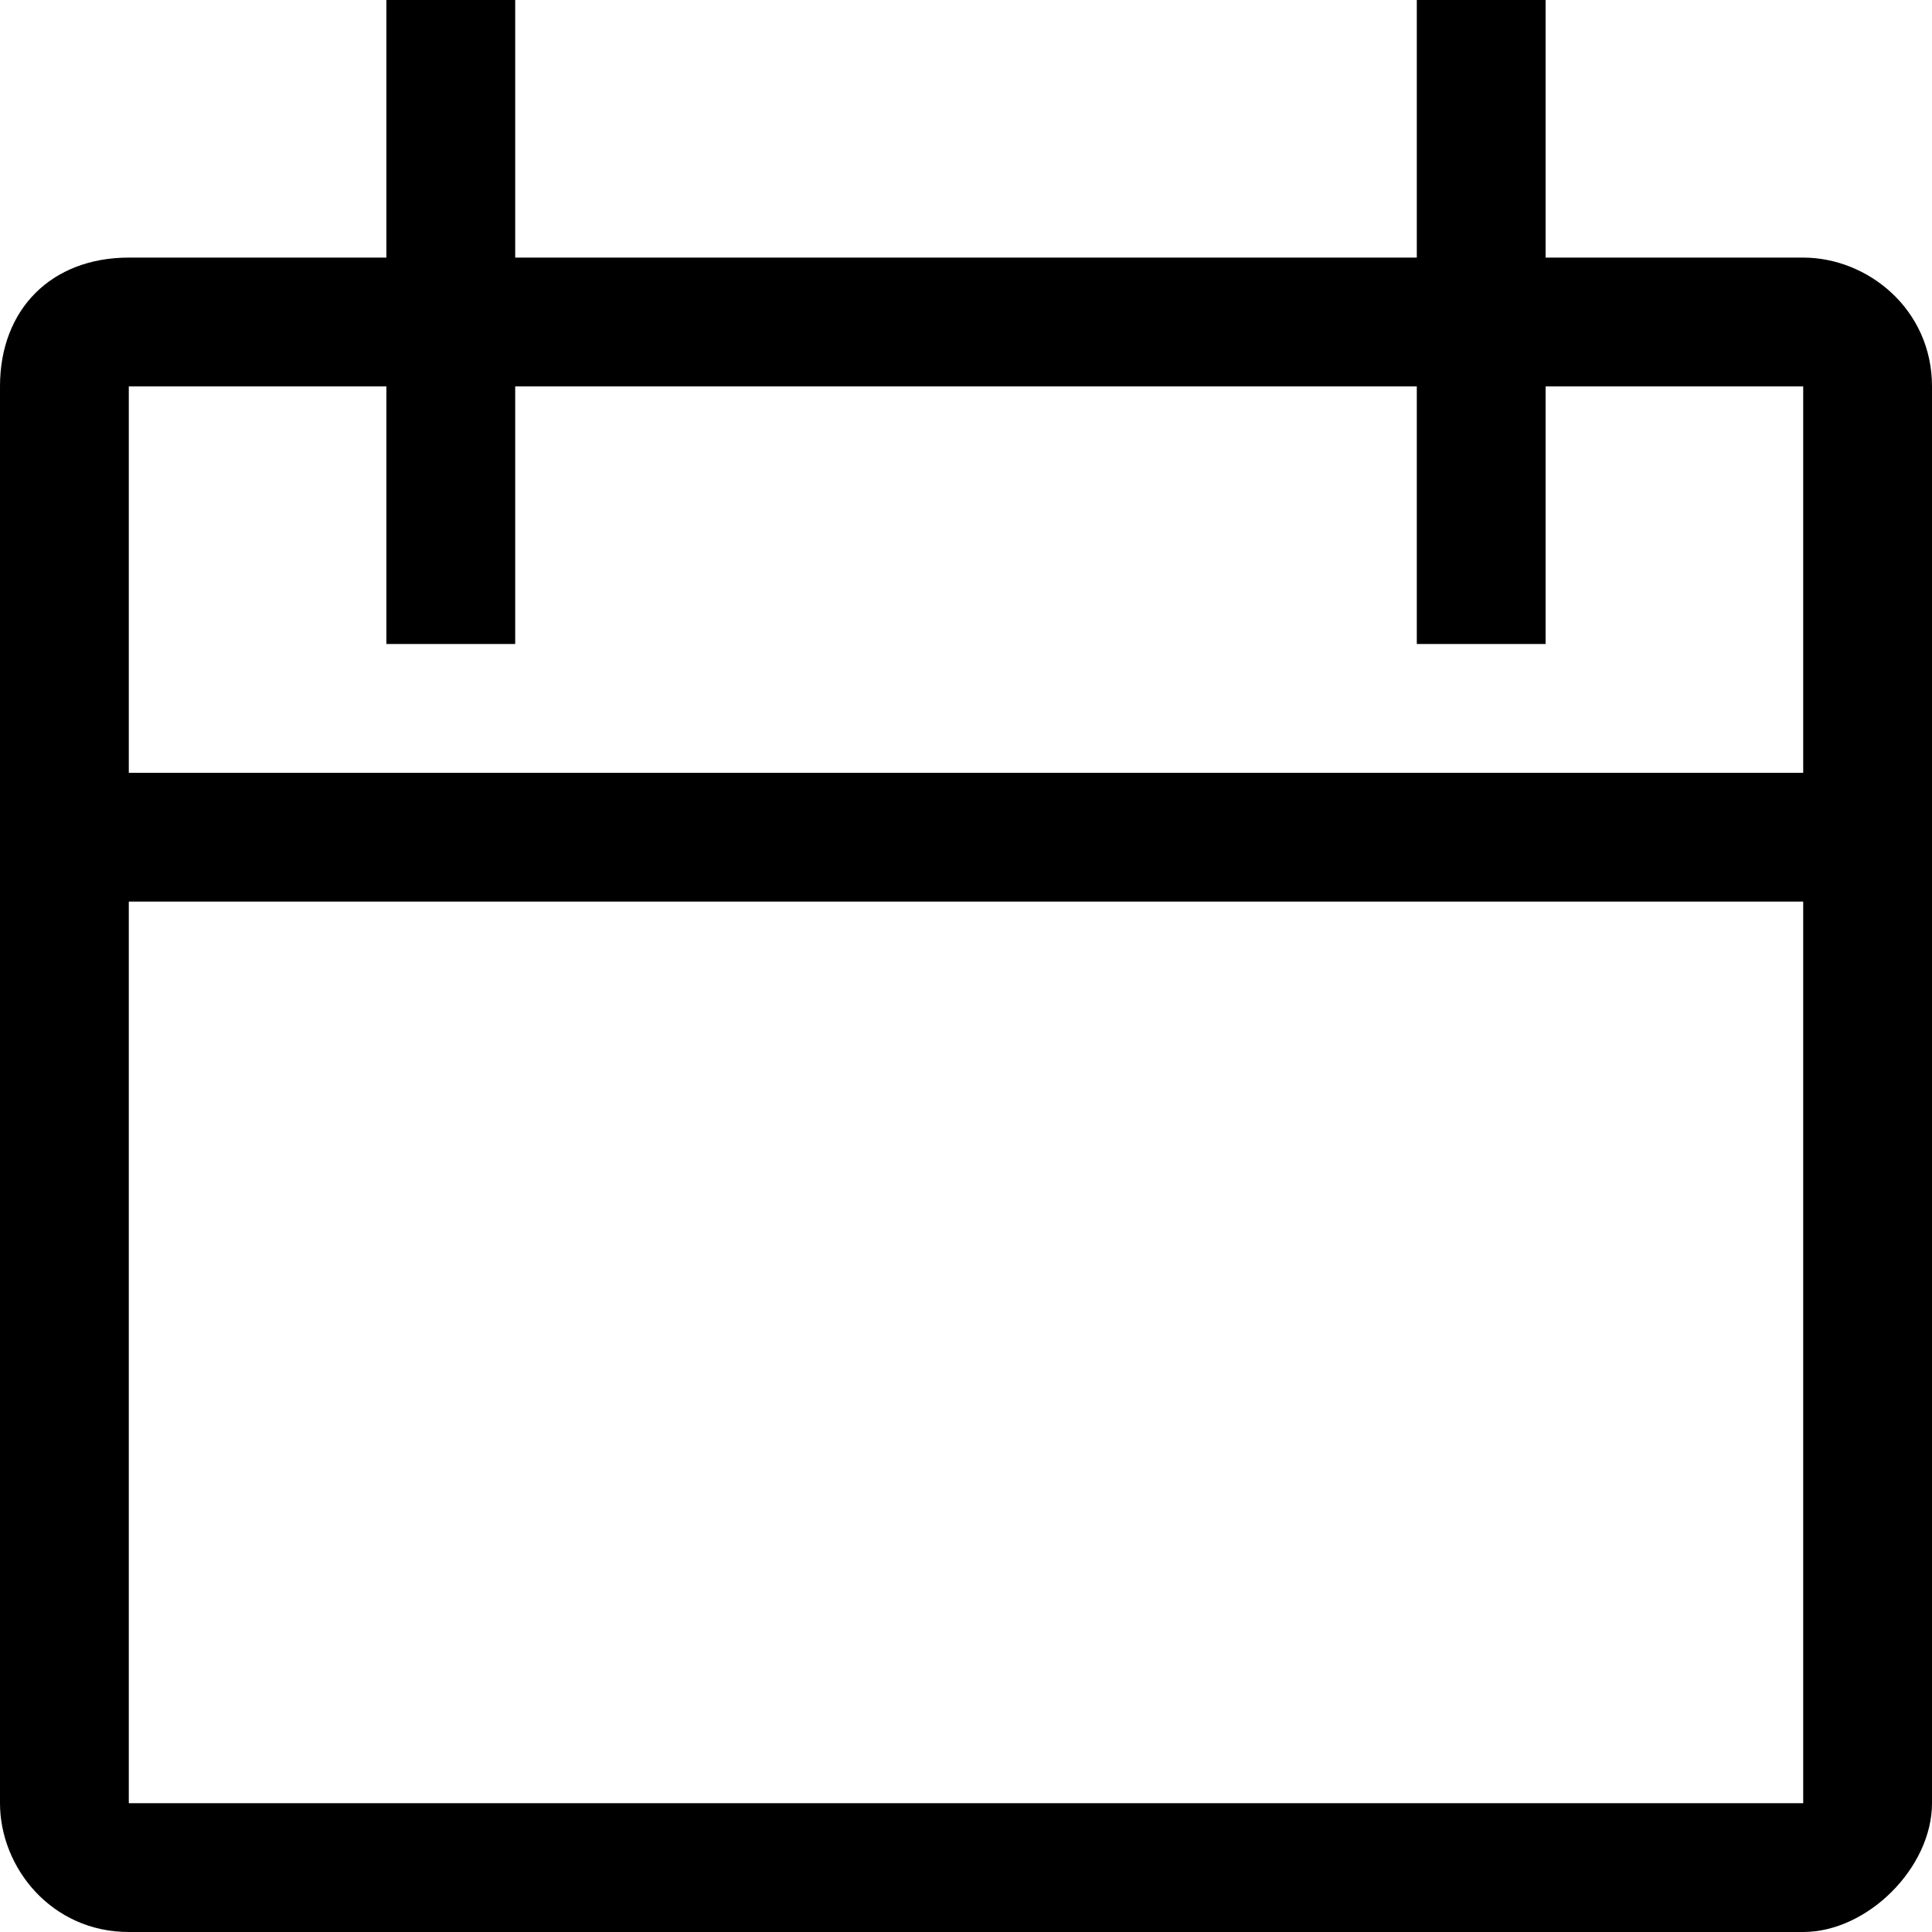
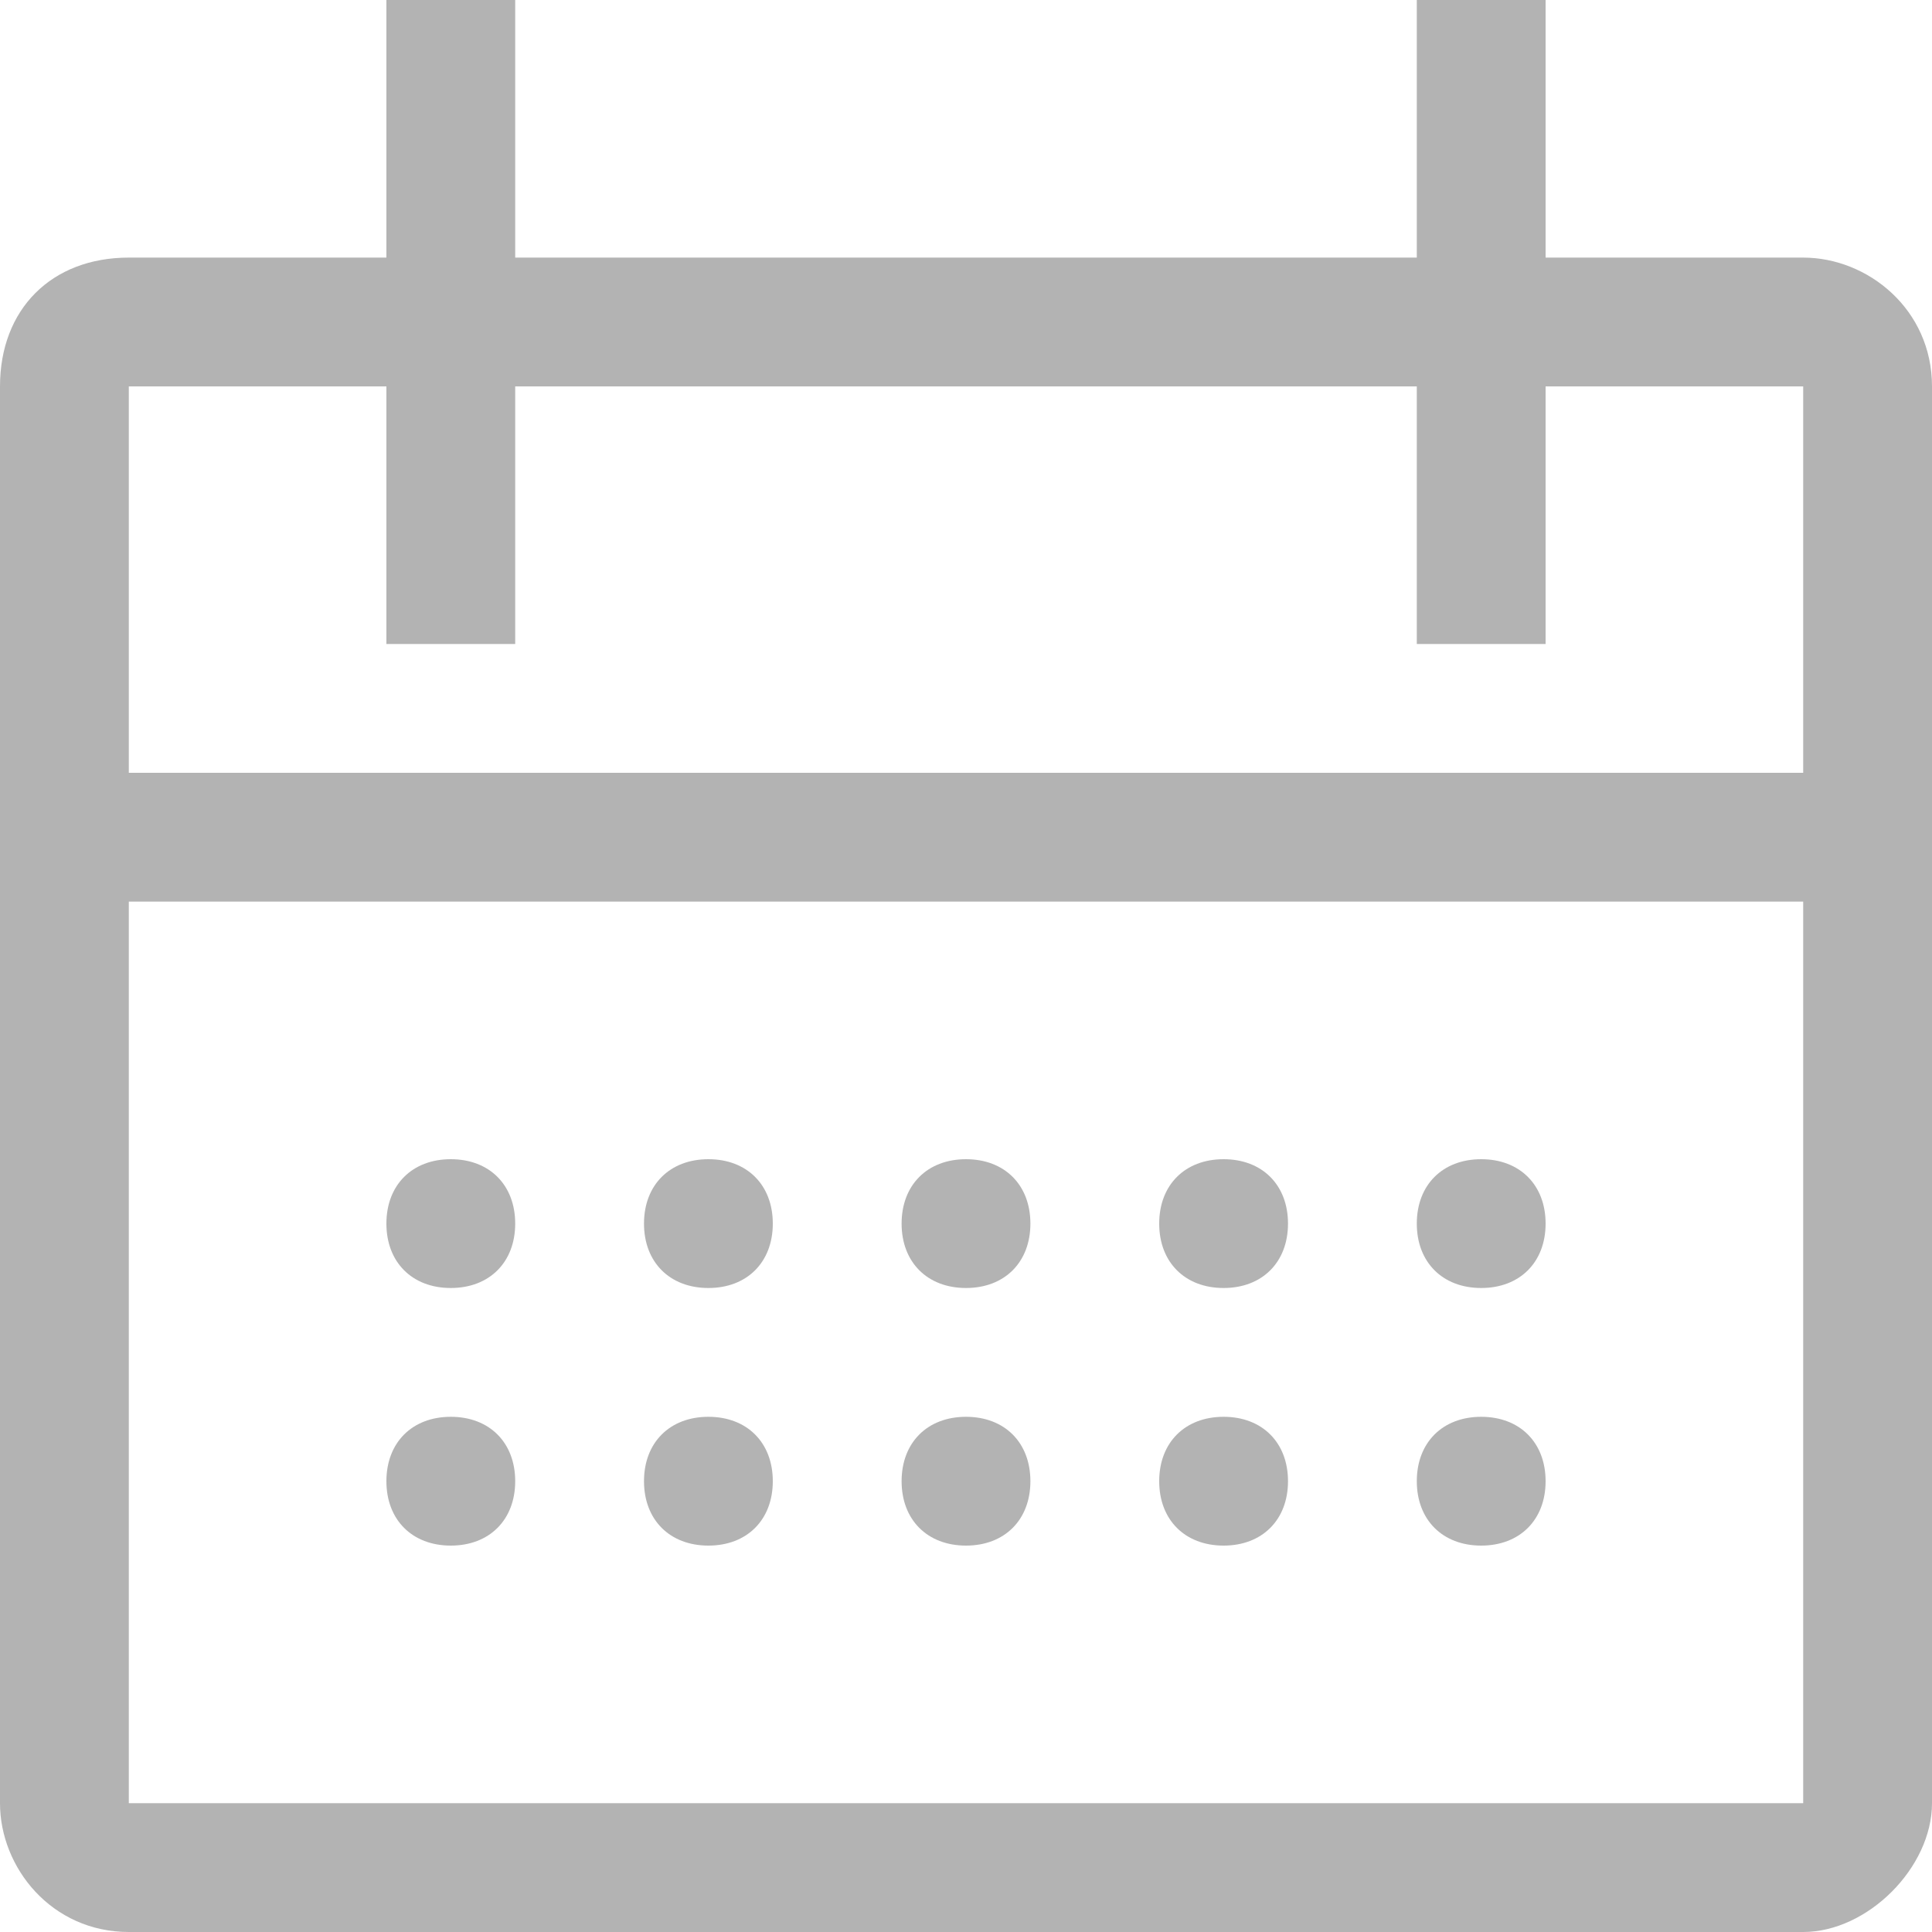
<svg xmlns="http://www.w3.org/2000/svg" width="15" height="15" fill="none">
-   <path d="M14 2h-2V0h-1v2H4V0H3v2H1c-.6 0-1 .4-1 1v11c0 .5.4 1 1 1h13c.5 0 1-.5 1-1V3c0-.6-.5-1-1-1Zm0 12H1V7h13v7ZM1 6V3h2v2h1V3h7v2h1V3h2v3H1Z" fill="#000" />
+   <g opacity=".3" fill="#000">
+     <path d="M5.5 10c.3 0 .5-.2.5-.5S5.8 9 5.5 9s-.5.2-.5.5.2.5.5.5Z" />
+     <path d="M14 2h-2V0h-1v2H4V0H3v2H1c-.6 0-1 .4-1 1v11c0 .5.4 1 1 1h13c.5 0 1-.5 1-1V3c0-.6-.5-1-1-1Zm0 12H1V7h13v7ZM1 6V3h2v2h1V3h7v2h1V3h2v3H1Z" />
+     <path d="M7.5 10c.3 0 .5-.2.5-.5S7.8 9 7.5 9s-.5.2-.5.5.2.5.5.5ZM9.5 10c.3 0 .5-.2.5-.5S9.8 9 9.5 9s-.5.2-.5.5.2.5.5.5ZM5.5 11c-.3 0-.5.2-.5.5s.2.5.5.5.5-.2.5-.5-.2-.5-.5-.5ZM3.5 10c.3 0 .5-.2.5-.5S3.8 9 3.5 9s-.5.2-.5.5.2.5.5.5ZM3.5 11c-.3 0-.5.2-.5.5s.2.5.5.5.5-.2.5-.5-.2-.5-.5-.5ZM7.5 11c-.3 0-.5.2-.5.5s.2.5.5.5.5-.2.5-.5-.2-.5-.5-.5ZM9.5 11c-.3 0-.5.2-.5.5s.2.5.5.5.5-.2.5-.5-.2-.5-.5-.5ZM11.5 10c.3 0 .5-.2.5-.5s-.2-.5-.5-.5-.5.2-.5.5.2.5.5.5ZM11.5 11c-.3 0-.5.2-.5.5s.2.5.5.5.5-.2.5-.5-.2-.5-.5-.5Z" />
+   </g>
</svg>
